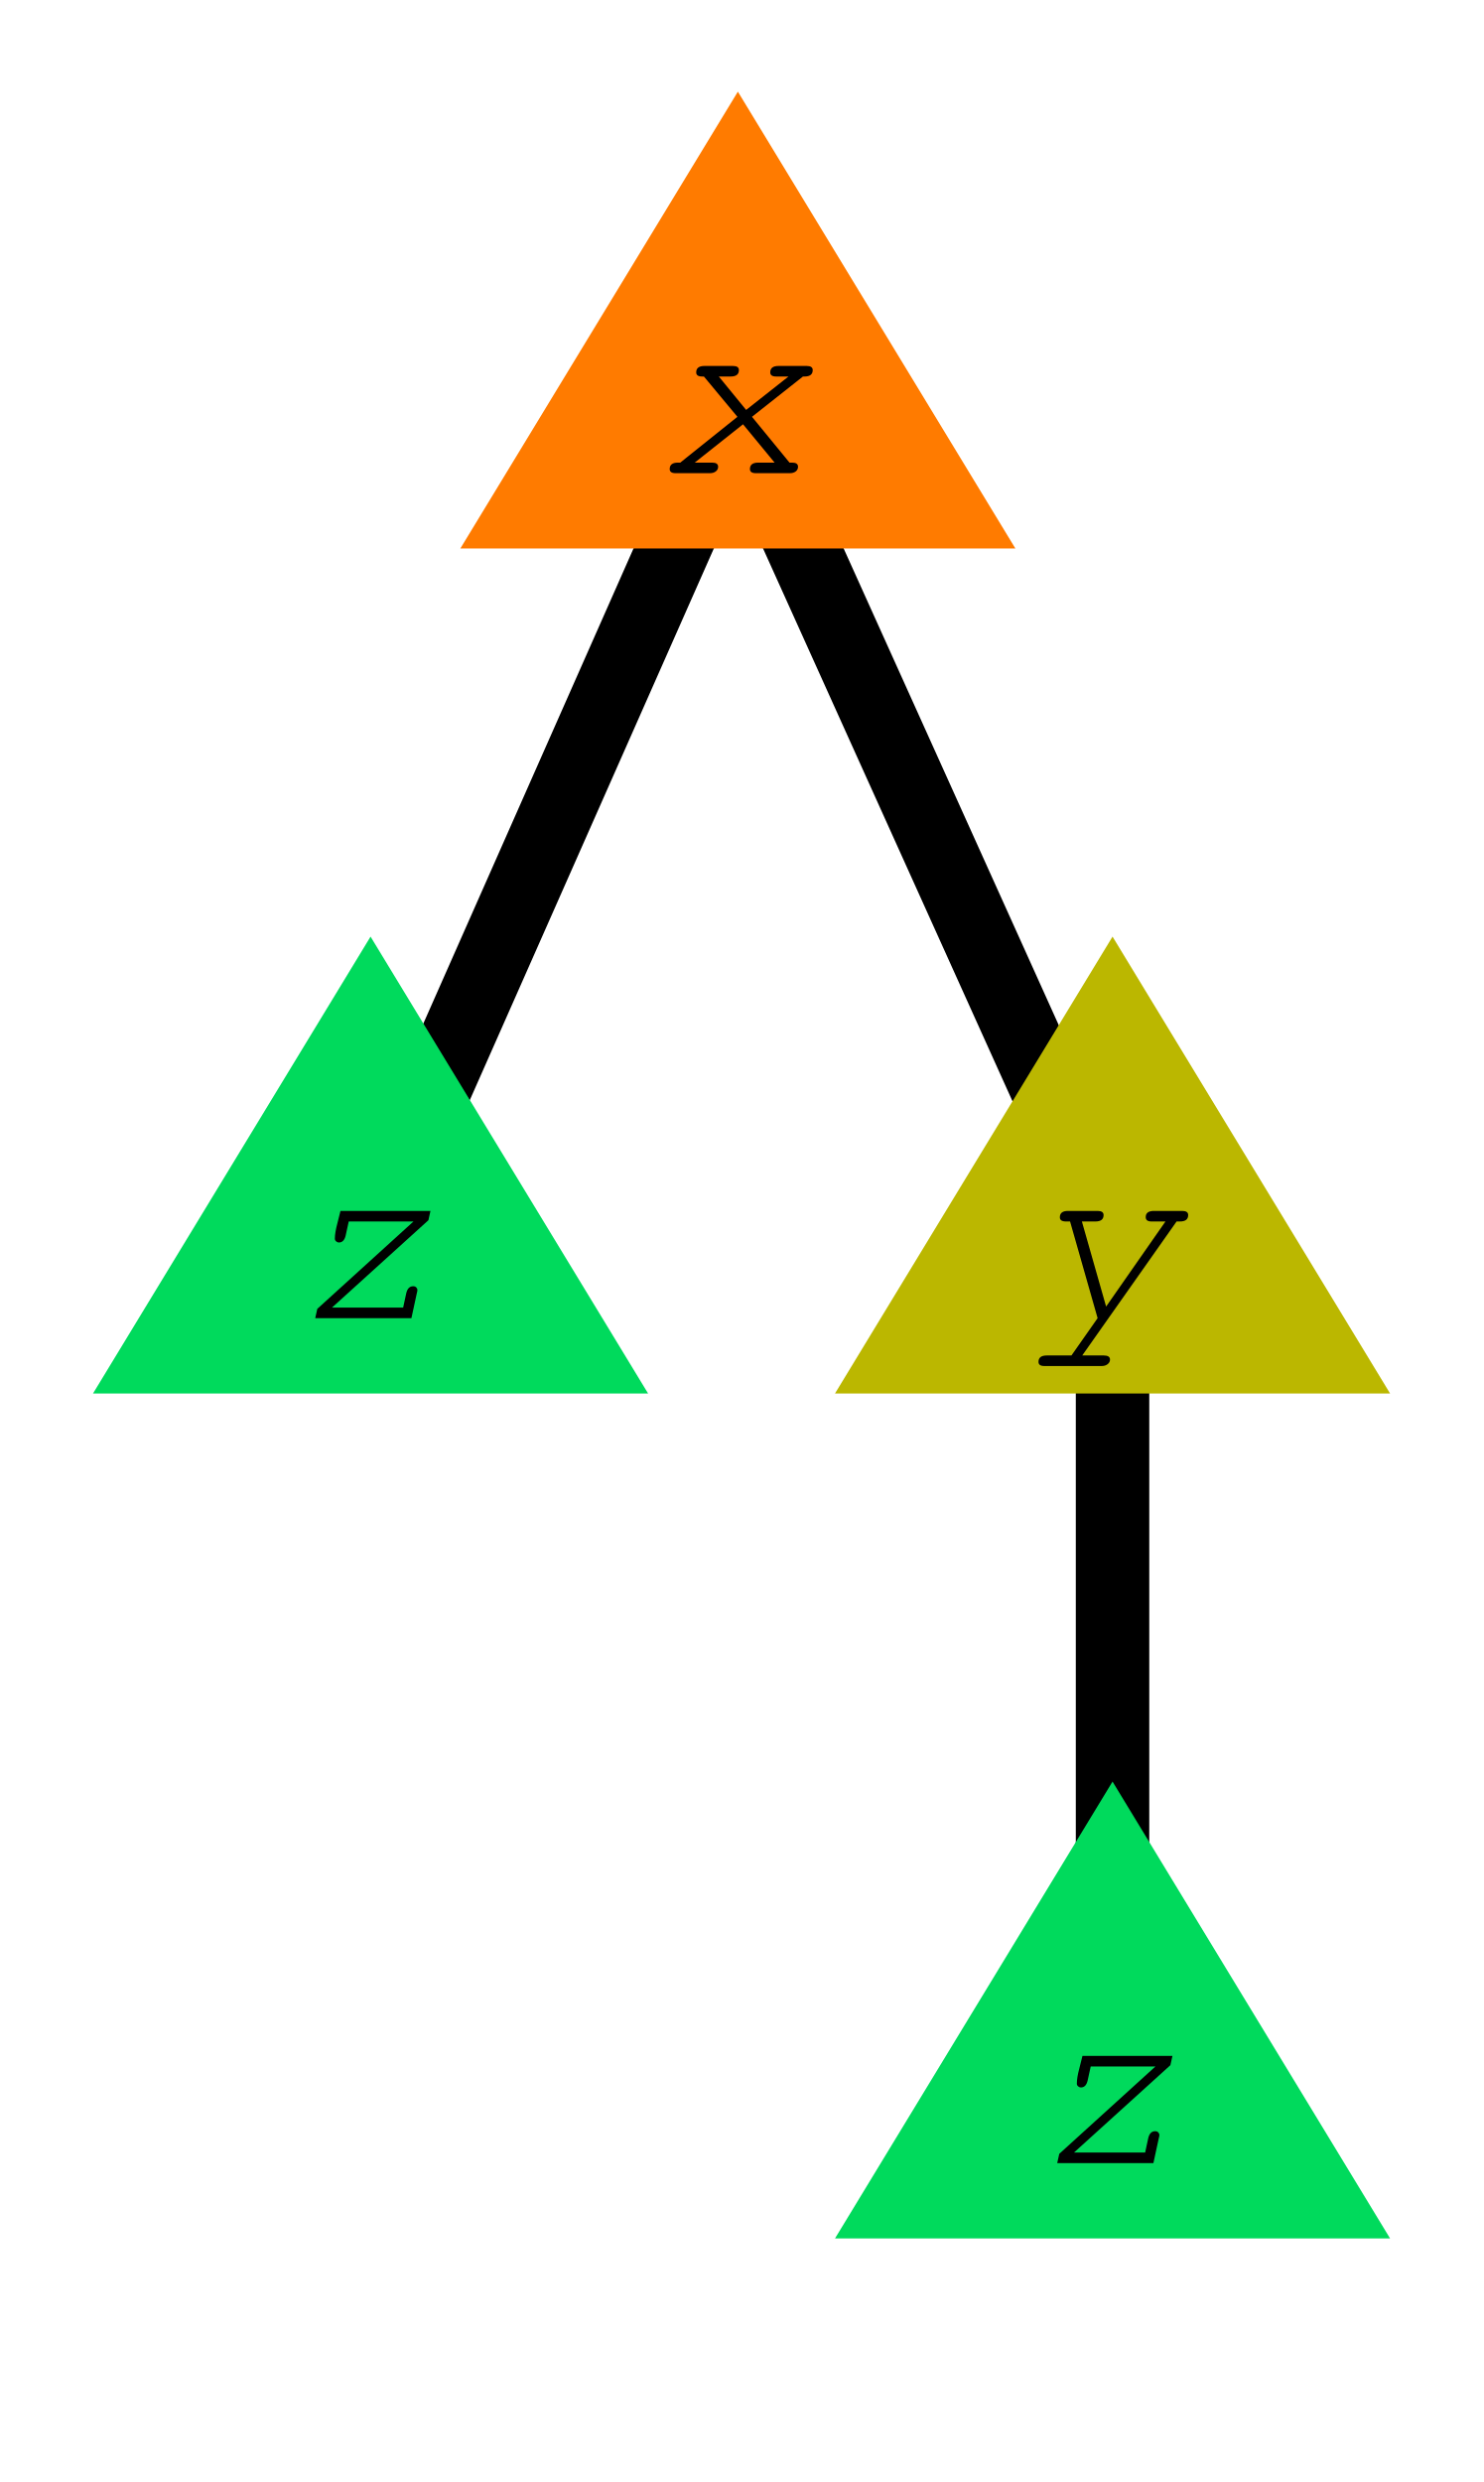
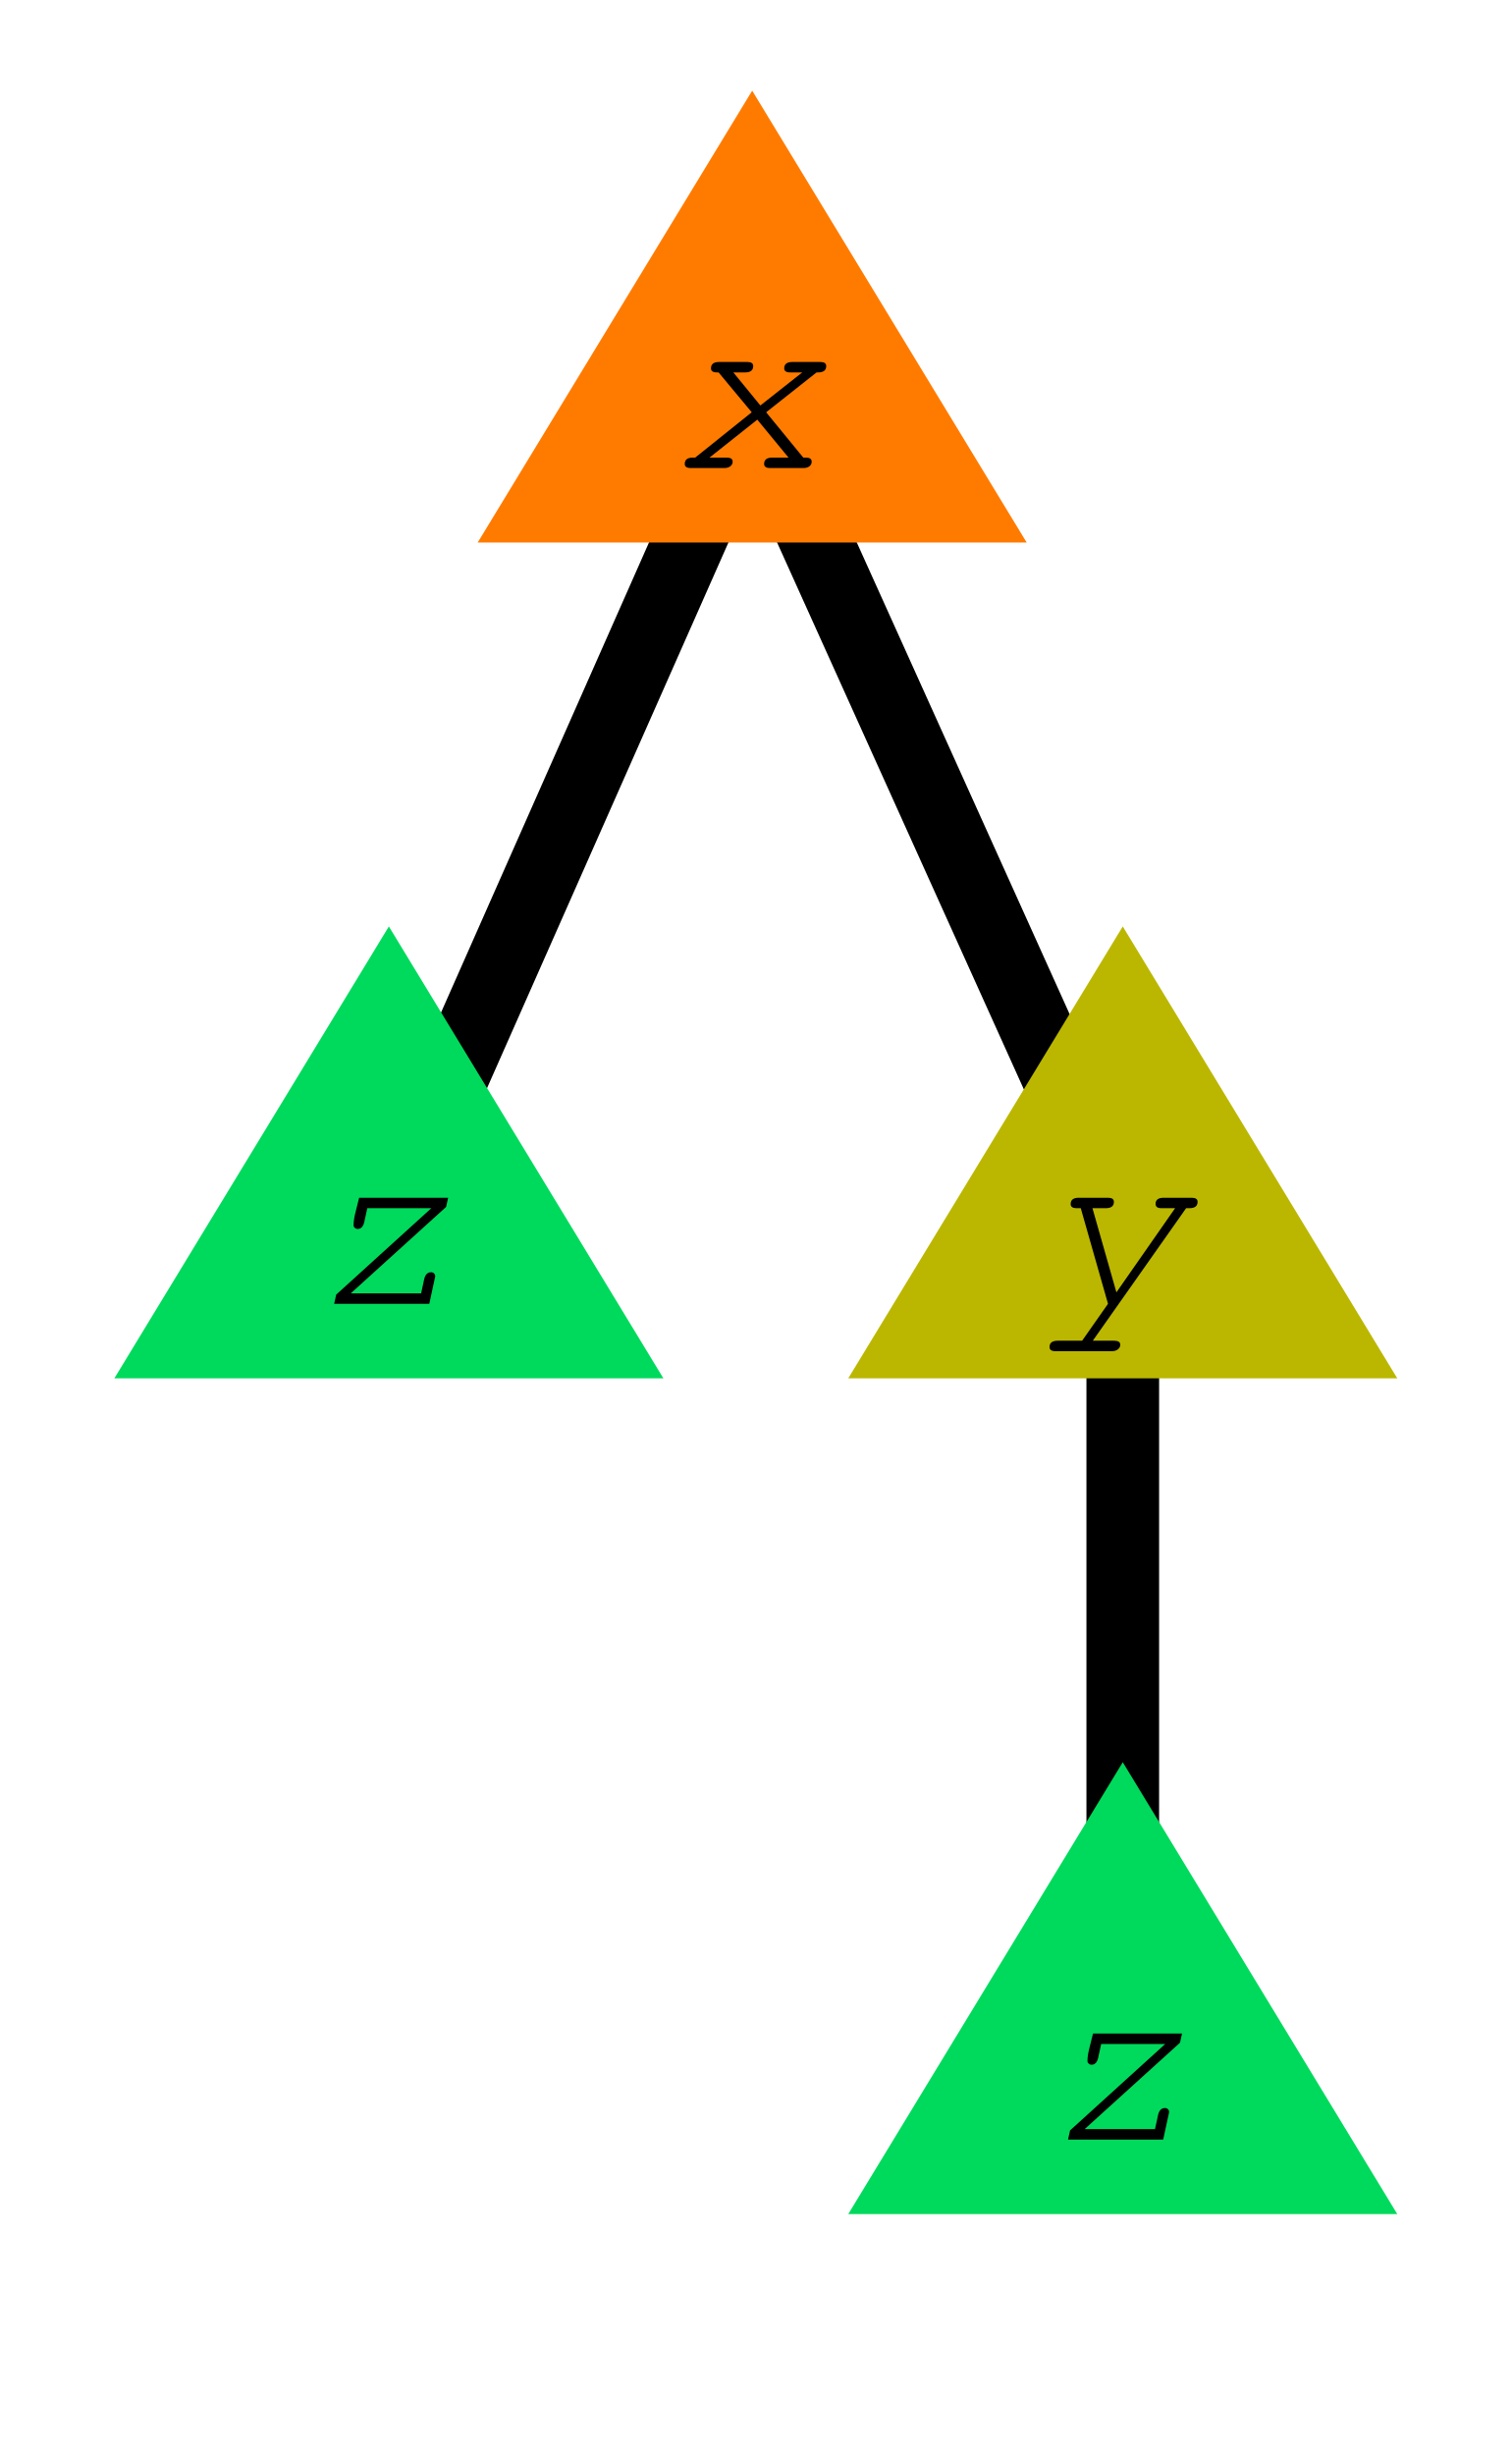
- <svg xmlns="http://www.w3.org/2000/svg" width="202pt" height="338pt" viewBox="0.00 0.00 201.80 337.80">
+ <svg xmlns="http://www.w3.org/2000/svg" width="101pt" height="164pt" viewBox="0.00 0.00 201.80 337.80">
  <g id="graph0" class="graph" transform="scale(1 1) rotate(0) translate(14.4 323.4)">
    <g id="edge1" class="edge">
      <path fill="none" stroke="black" stroke-width="10" d="M86,-268.5C86,-268.5 36,-155.5 36,-155.5" />
    </g>
    <g id="edge2" class="edge">
      <path fill="none" stroke="black" stroke-width="10" d="M86,-268.5C86,-268.5 137,-155.5 137,-155.5" />
    </g>
    <g id="edge3" class="edge">
      <path fill="none" stroke="black" stroke-width="10" d="M137,-153.5C137,-153.5 137,-40.5 137,-40.5" />
    </g>
    <g id="node1" class="node">
      <polygon fill="#ff7b00" stroke="#ff7b00" stroke-width="2" points="86,-309 50,-249.75 122,-249.75 86,-309" />
      <text text-anchor="middle" x="86" y="-259" font-family="monospace" font-size="35.00">𝑥</text>
    </g>
    <g id="node2" class="node">
      <polygon fill="#00da5c" stroke="#00da5c" stroke-width="2" points="36,-194 0,-134.75 72,-134.75 36,-194" />
      <text text-anchor="middle" x="36" y="-144" font-family="monospace" font-size="35.00">𝑧</text>
    </g>
    <g id="node3" class="node">
      <polygon fill="#bbb700" stroke="#bbb700" stroke-width="2" points="137,-194 101,-134.75 173,-134.75 137,-194" />
      <text text-anchor="middle" x="137" y="-144" font-family="monospace" font-size="35.00">𝑦</text>
    </g>
    <g id="node4" class="node">
      <polygon fill="#00da5c" stroke="#00da5c" stroke-width="2" points="137,-79 101,-19.75 173,-19.75 137,-79" />
      <text text-anchor="middle" x="137" y="-29" font-family="monospace" font-size="35.00">𝑧</text>
    </g>
  </g>
</svg>
